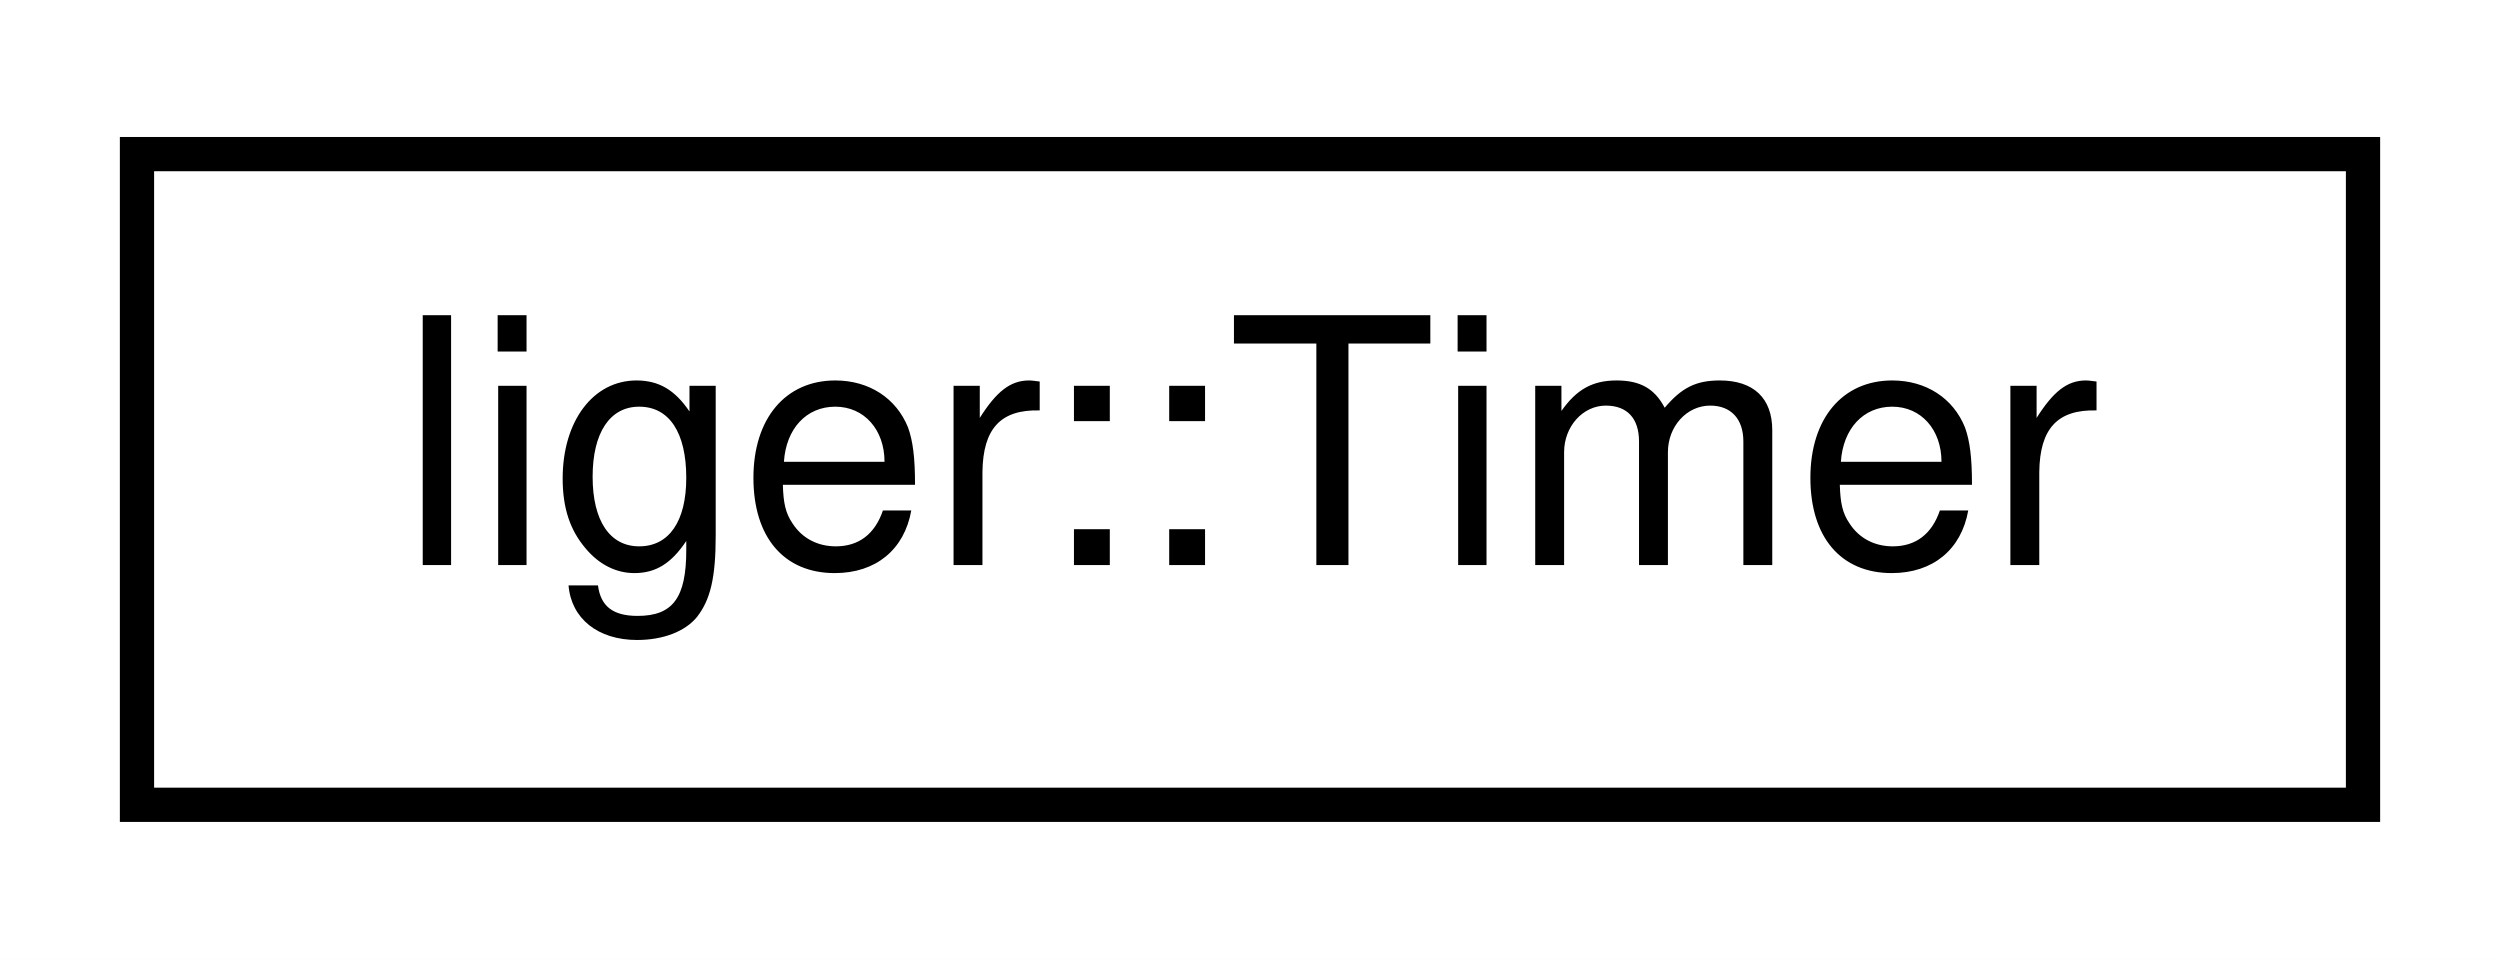
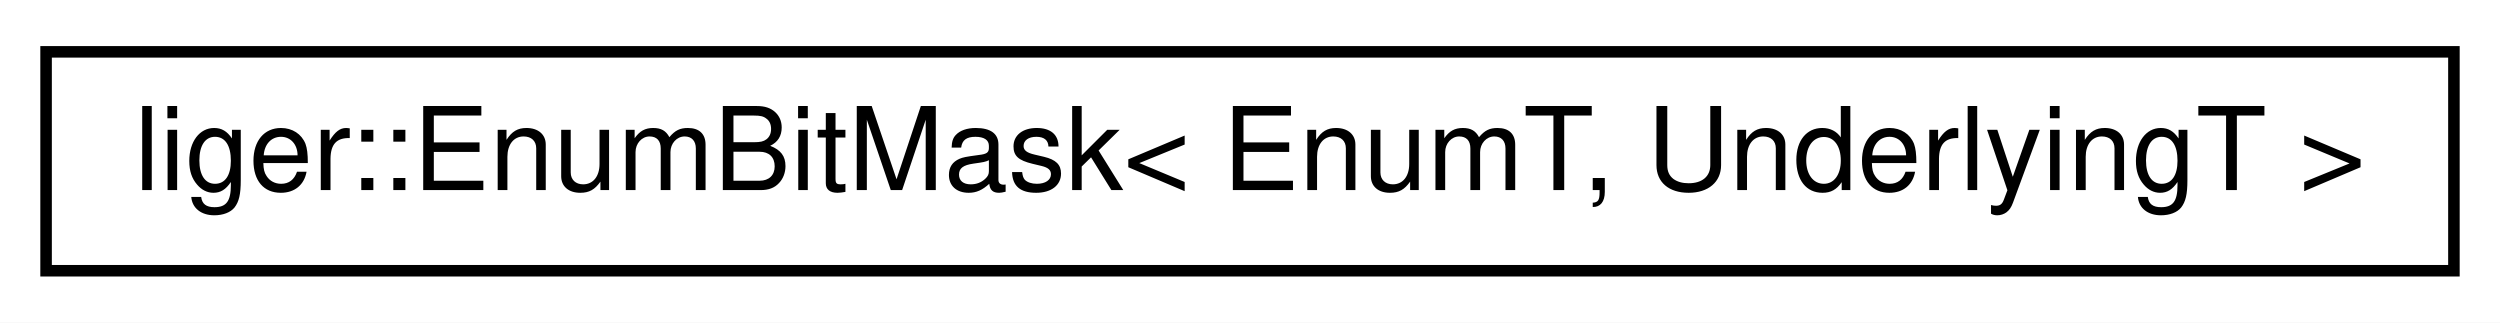
- <svg xmlns="http://www.w3.org/2000/svg" xmlns:xlink="http://www.w3.org/1999/xlink" width="73pt" height="28pt" viewBox="0.00 0.00 73.00 28.00">
+ <svg xmlns="http://www.w3.org/2000/svg" xmlns:xlink="http://www.w3.org/1999/xlink" width="217pt" height="28pt" viewBox="0.00 0.00 217.00 28.00">
  <g id="graph0" class="graph" transform="scale(1 1) rotate(0) translate(4 24)">
-     <polygon fill="white" stroke="none" points="-4,4 -4,-24 69,-24 69,4 -4,4" />
+     <polygon fill="white" stroke="none" points="-4,4 -4,-24 213,-24 213,4 -4,4" />
    <g id="node1" class="node">
      <g id="a_node1">
-         <a xlink:href="classliger_1_1_timer.html" target="_top" xlink:title="Utility class for measuring time.">
-           <polygon fill="white" stroke="black" points="0,-0.5 0,-19.5 65,-19.5 65,-0.5 0,-0.5" />
-           <text text-anchor="middle" x="32.5" y="-7.5" font-family="Helvetica,sans-Serif" font-size="10.00">liger::Timer</text>
+         <a xlink:href="structliger_1_1_enum_bit_mask.html" target="_top" xlink:title="Convenience struct for storing a bit mask of the specified enum class values.">
+           <polygon fill="white" stroke="black" points="0,-0.5 0,-19.5 209,-19.5 209,-0.5 0,-0.5" />
+           <text text-anchor="middle" x="104.5" y="-7.5" font-family="Helvetica,sans-Serif" font-size="10.00">liger::EnumBitMask&lt; EnumT, UnderlyingT &gt;</text>
        </a>
      </g>
    </g>
  </g>
</svg>
